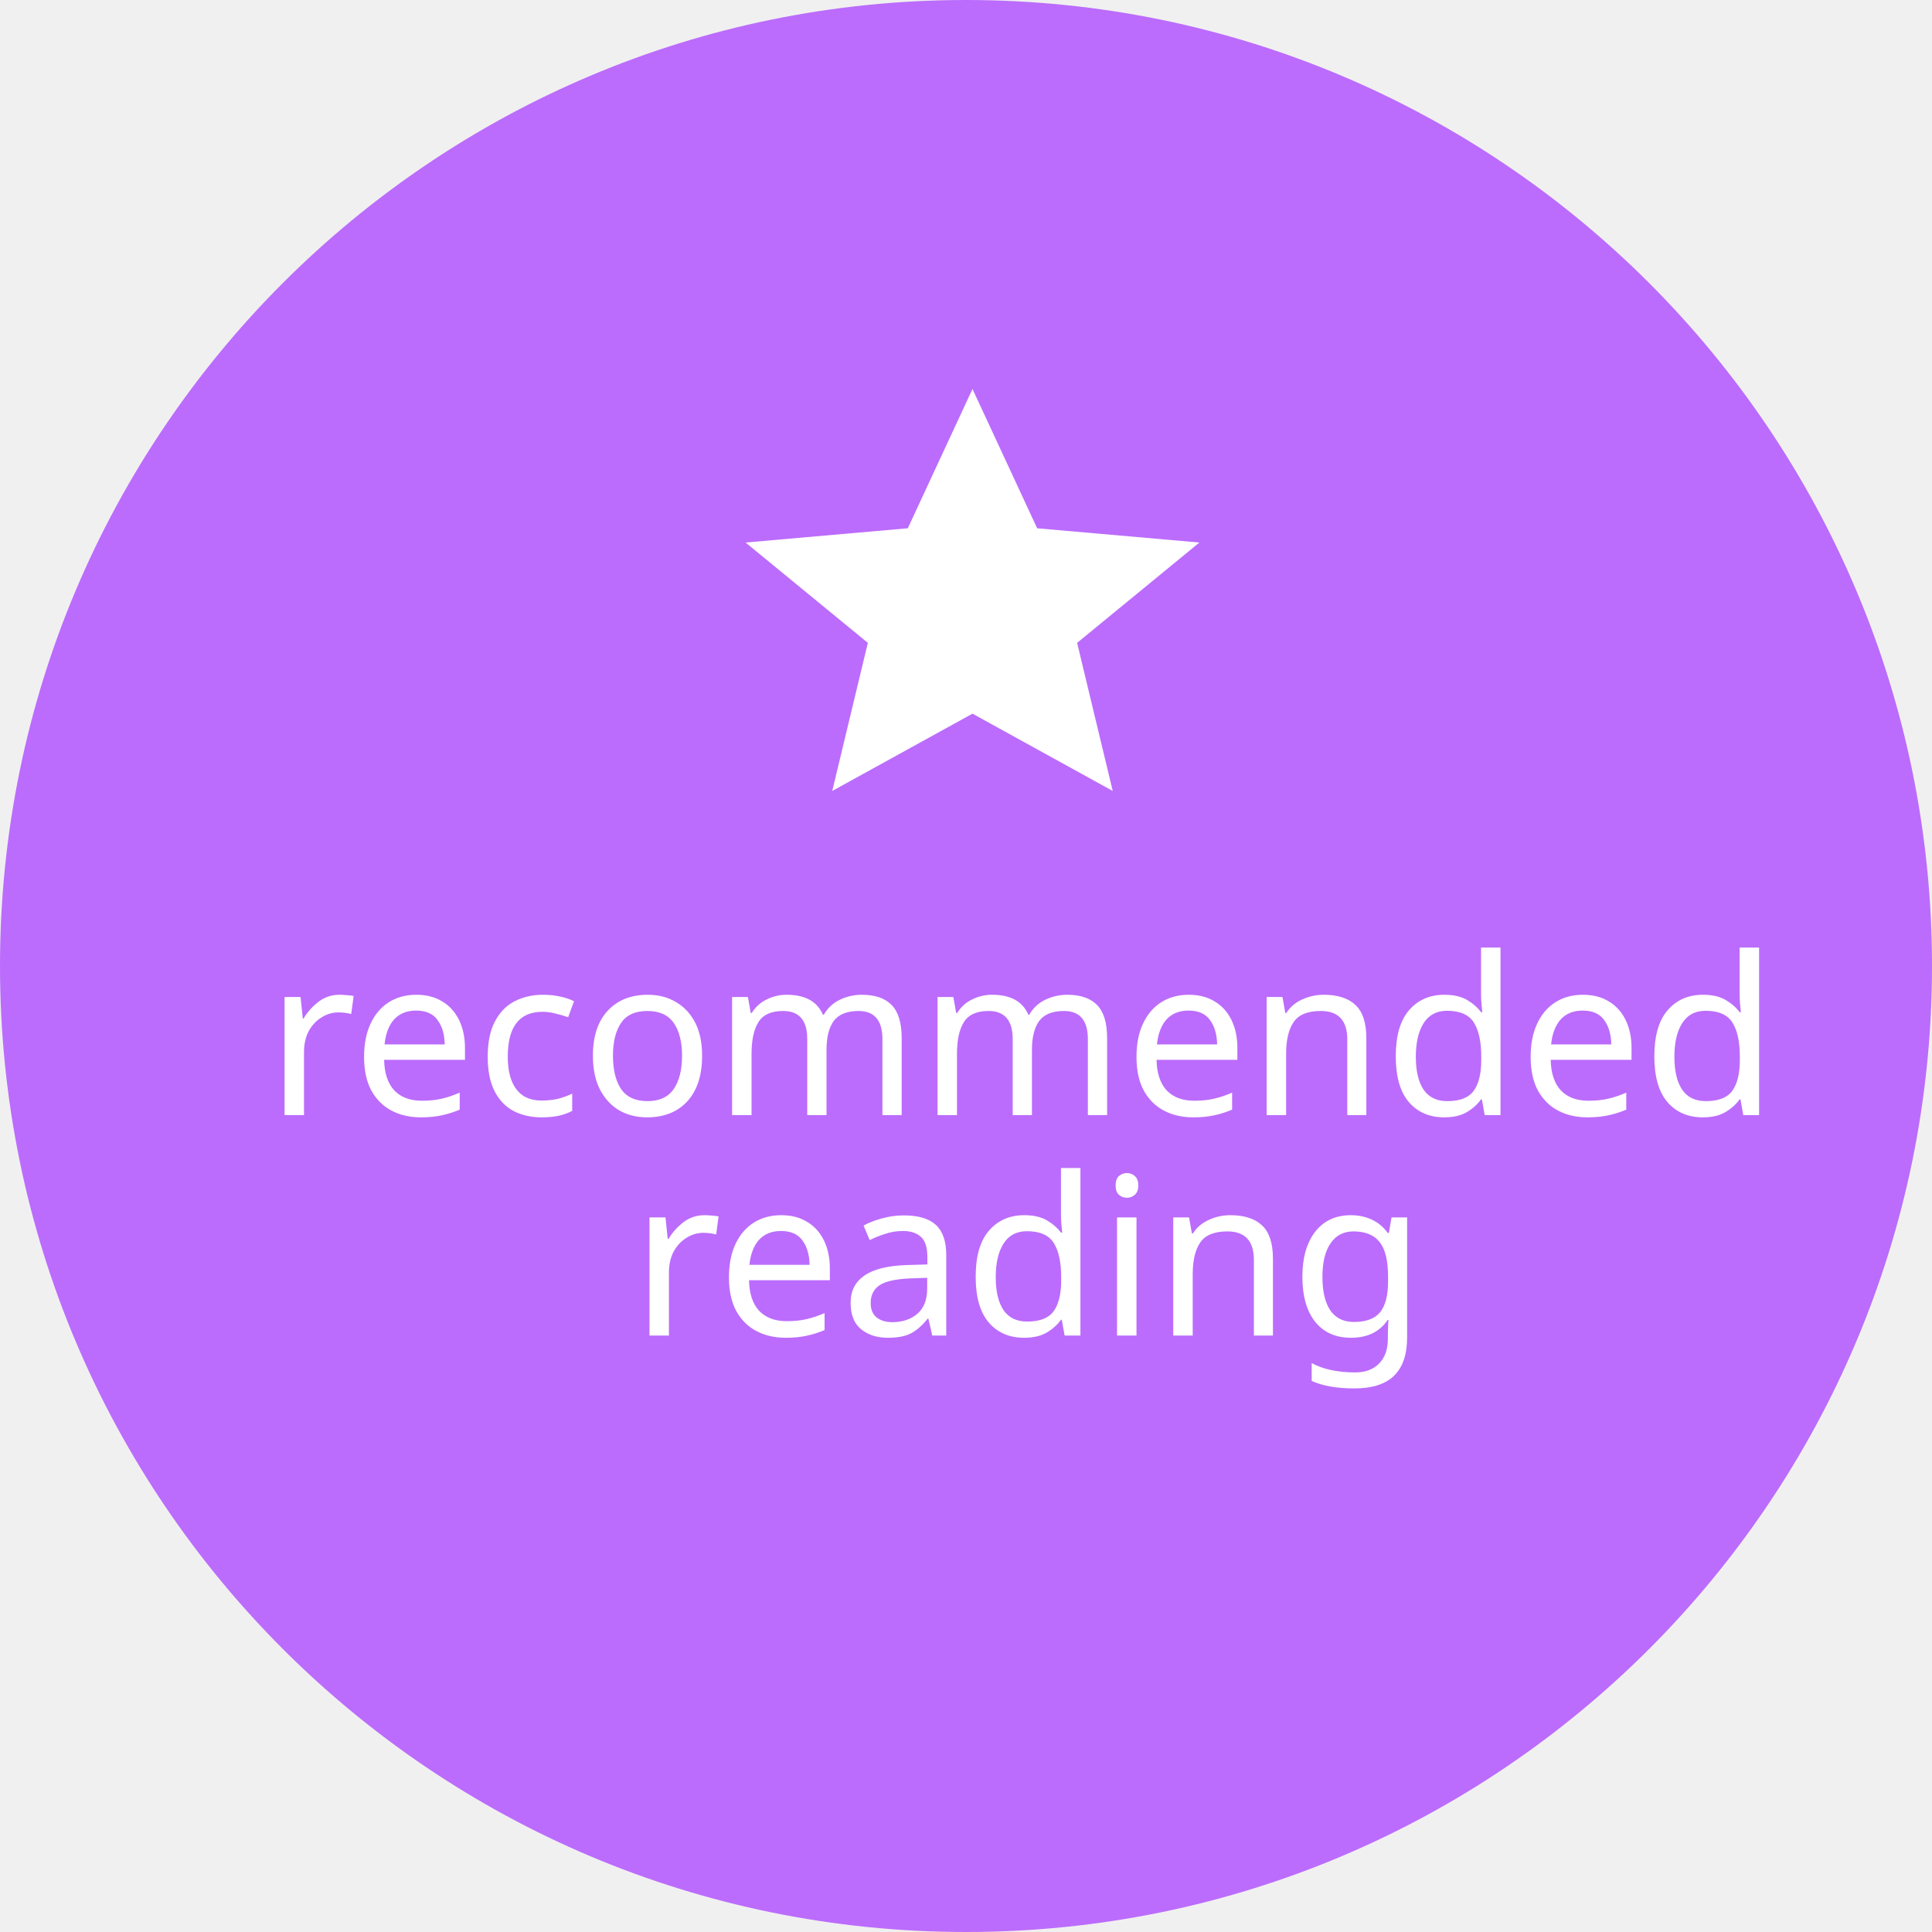
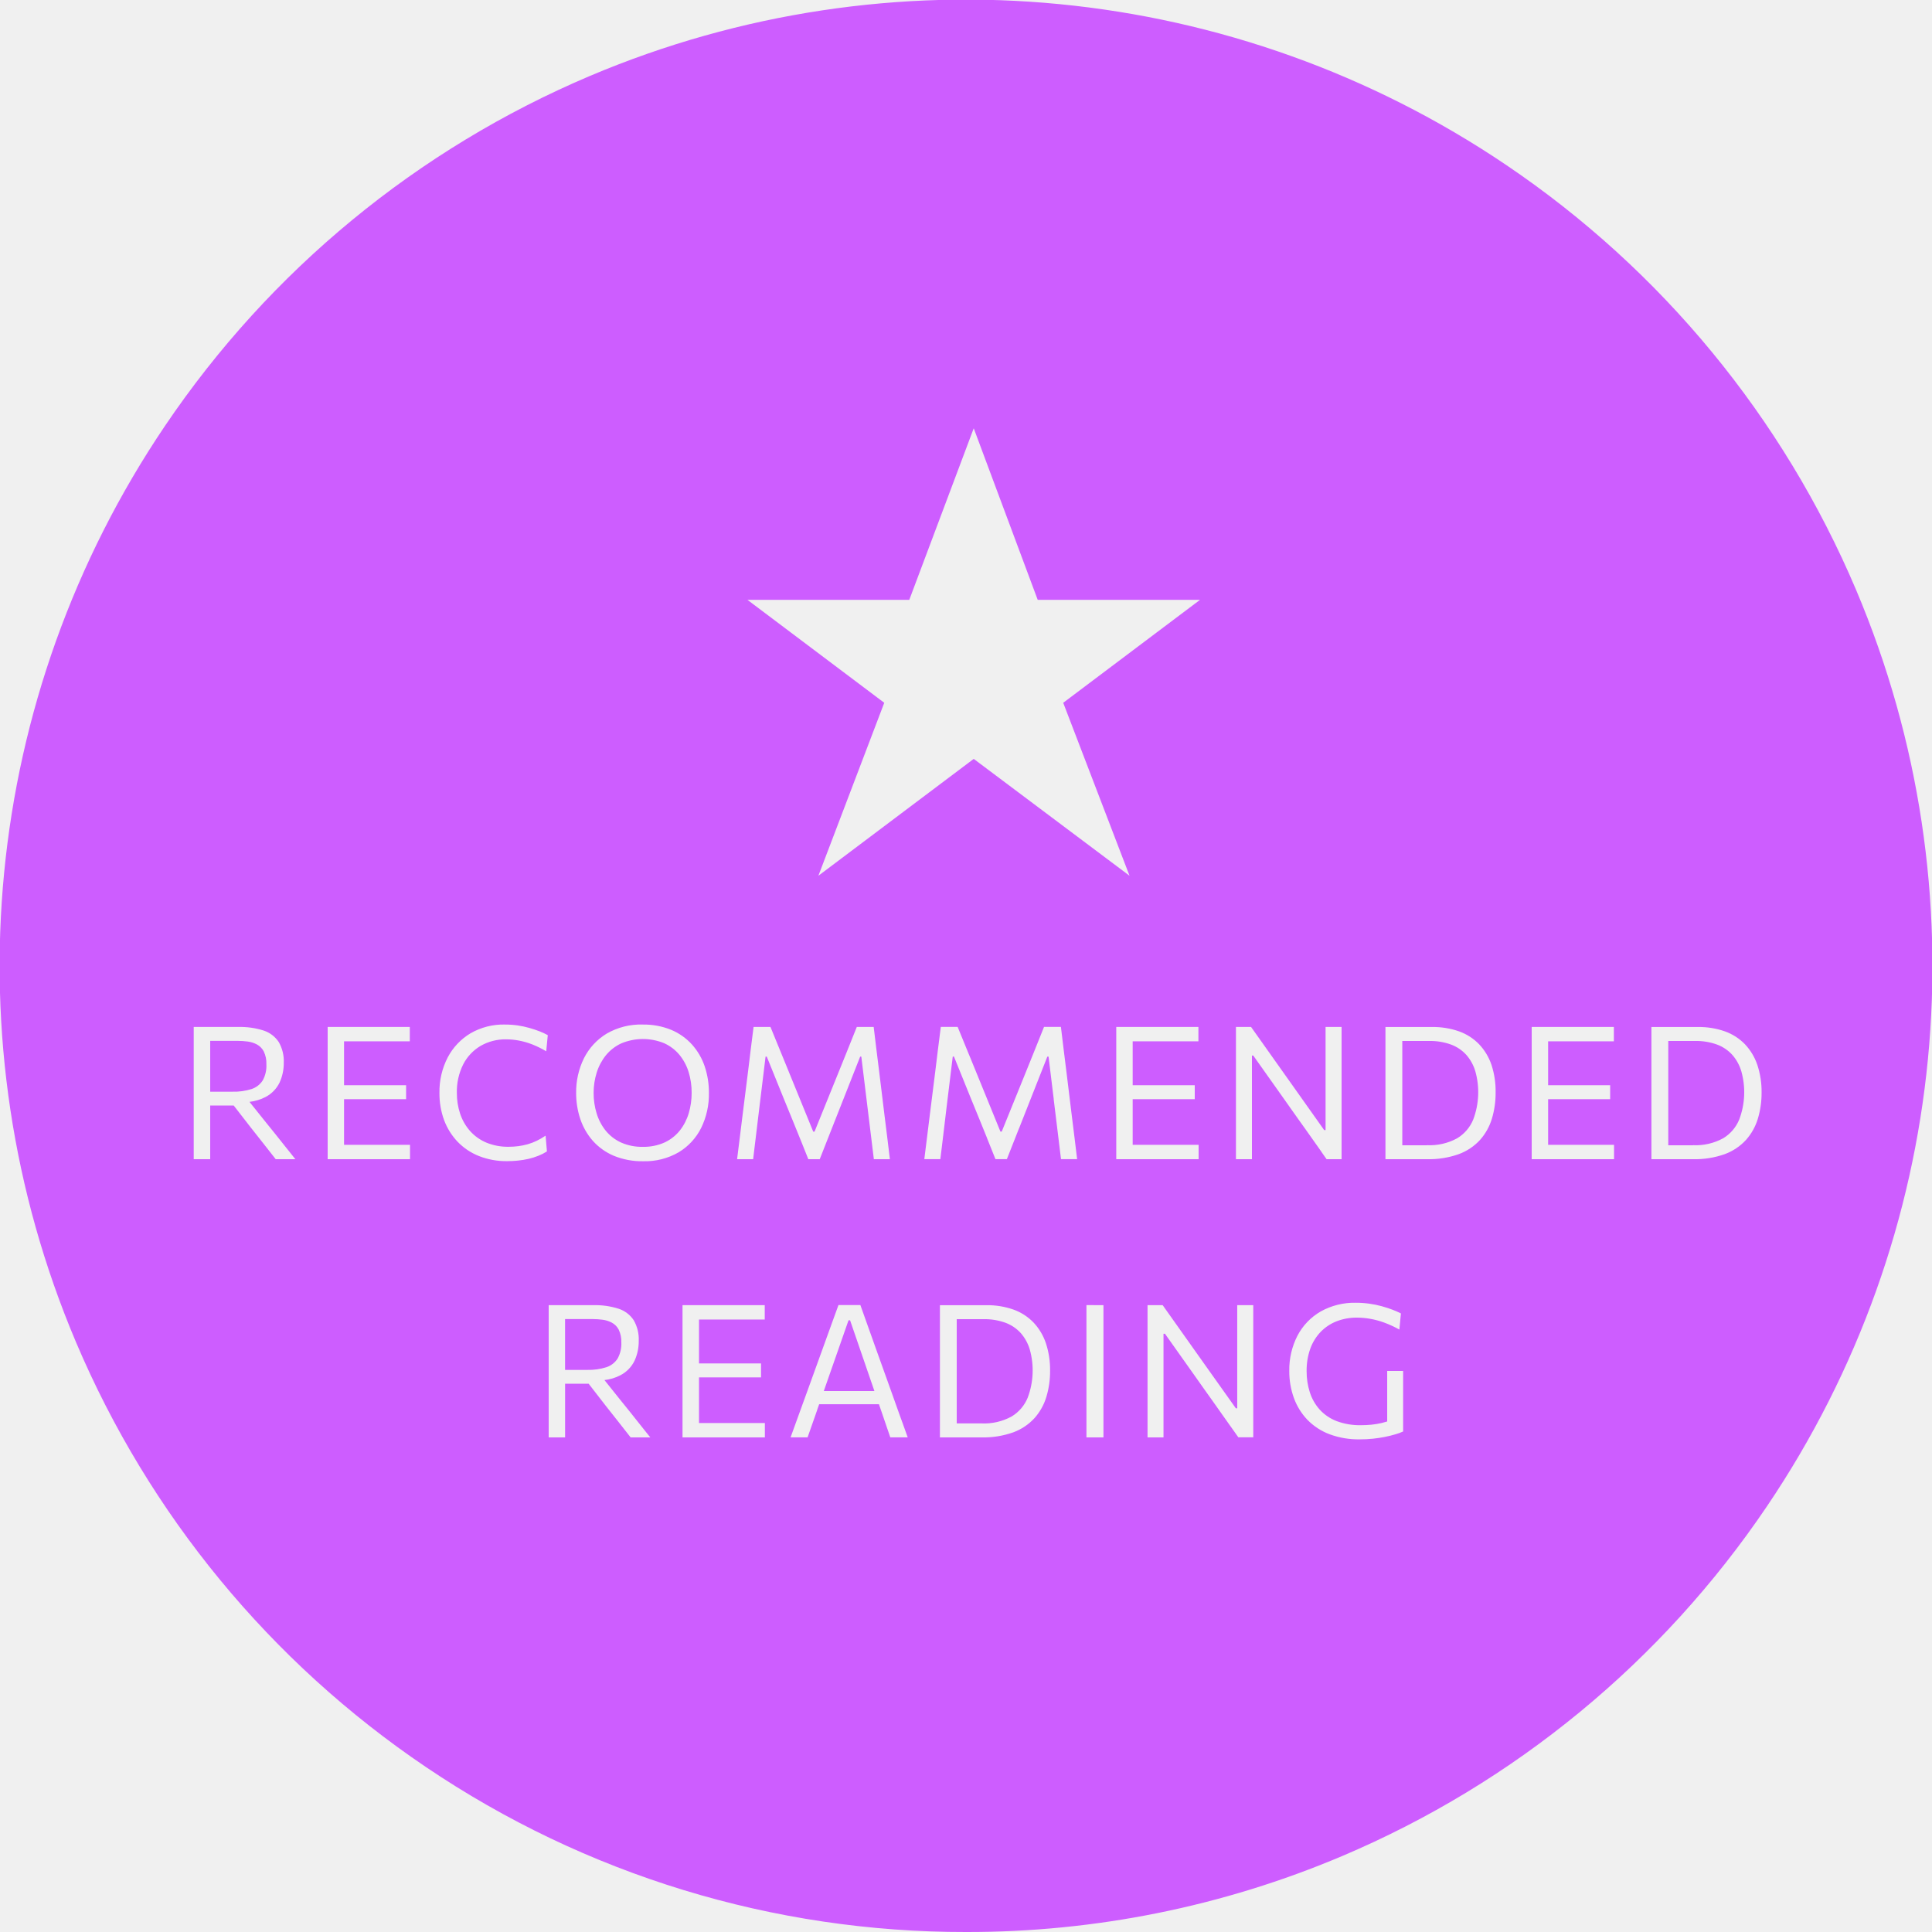
- <svg xmlns="http://www.w3.org/2000/svg" width="149" height="149" viewBox="0 0 149 149">
-   <g id="Group_24" data-name="Group 24" transform="translate(-1602 -94)">
-     <circle id="Ellipse_6" data-name="Ellipse 6" cx="74.5" cy="74.5" r="74.5" transform="translate(1602 94)" fill="#bb6cfc" />
-     <text id="recommended_reading" data-name="recommended  reading" transform="translate(1677 180)" fill="#fff" font-size="17" font-family="ProximaNova-Medium, Proxima Nova" font-weight="500" letter-spacing="-0.003em">
-       <tspan x="-54.493" y="0">recommended</tspan>
-       <tspan x="-30.719" y="17" xml:space="preserve"> reading</tspan>
-     </text>
-     <path id="Polygon_1" data-name="Polygon 1" d="M17.5,0l4.988,10.743L35,11.841l-9.43,7.737L28.316,31,17.5,25.039,6.684,31,9.43,19.578,0,11.841l12.512-1.1Z" transform="translate(1659.5 124)" fill="#fff" />
-   </g>
+ <svg xmlns="http://www.w3.org/2000/svg" width="125" height="125" viewBox="0 0 125 125">
+   <path id="Subtraction_1" data-name="Subtraction 1" d="M62.5,125a62.2,62.2,0,0,1-34.944-10.674,62.68,62.68,0,0,1-22.644-27.5,62.415,62.415,0,0,1,5.763-59.272,62.687,62.687,0,0,1,27.5-22.644,62.42,62.42,0,0,1,59.273,5.763,62.686,62.686,0,0,1,22.644,27.5,62.42,62.42,0,0,1-5.763,59.273,62.68,62.68,0,0,1-27.5,22.644A62.109,62.109,0,0,1,62.5,125Zm25.23-40.712a4.48,4.48,0,0,0-2.283.564,3.9,3.9,0,0,0-1.5,1.563,4.821,4.821,0,0,0-.531,2.289,5.04,5.04,0,0,0,.3,1.749,4.032,4.032,0,0,0,.873,1.408,3.945,3.945,0,0,0,1.426.932,5.367,5.367,0,0,0,1.965.333,8.152,8.152,0,0,0,.837-.041c.264-.027.528-.066.783-.117s.486-.109.675-.166a3.608,3.608,0,0,0,.507-.185V88.7H89.751V91.97c-.121.037-.243.07-.363.1a5.451,5.451,0,0,1-.663.108c-.222.021-.448.032-.671.032a4.281,4.281,0,0,1-1.579-.266,2.893,2.893,0,0,1-1.094-.747,3.1,3.1,0,0,1-.636-1.116,4.414,4.414,0,0,1-.207-1.368,4.2,4.2,0,0,1,.237-1.453,3.093,3.093,0,0,1,.675-1.092,2.933,2.933,0,0,1,1.035-.684,3.584,3.584,0,0,1,1.311-.234,4.965,4.965,0,0,1,.864.078,5.365,5.365,0,0,1,.912.248,7.014,7.014,0,0,1,.967.447l.1-1.044a4.962,4.962,0,0,0-.543-.24c-.2-.078-.436-.154-.69-.225a6.19,6.19,0,0,0-.8-.165A6.371,6.371,0,0,0,87.729,84.288Zm-12.361,2,1.867,2.634.716,1.013.4.56.429.607.687.972.285.4.039.055.328.463h.966V84.444H80.049v6.672h-.09L78.1,88.5q-.69-.972-1.4-1.974c-.436-.618-.919-1.3-1.476-2.082h-.978V93h1.032V86.293h.084Zm-5.076-1.848V93h1.1V84.444Zm-9.48,0V93h2.682a5.756,5.756,0,0,0,2.067-.329,3.509,3.509,0,0,0,1.373-.922,3.65,3.65,0,0,0,.765-1.373,5.76,5.76,0,0,0,.24-1.689,5.47,5.47,0,0,0-.273-1.788,3.647,3.647,0,0,0-.8-1.335,3.4,3.4,0,0,0-1.293-.834,5.058,5.058,0,0,0-1.758-.284H60.813ZM53,90.852h3.867l.207.6q.2.6.4,1.171l.06.175.068.2h1.128l-.276-.768-.02-.056-.021-.059-.2-.548-.2-.561-.173-.486-.145-.408-1.057-2.947-.158-.445-.351-.983q-.228-.636-.463-1.3H54.249l-.136.374c-.109.3-.218.6-.327.9l-.005.014c-.133.361-.287.789-.517,1.431L52.2,90.1c-.21.571-.391,1.073-.525,1.446-.218.609-.422,1.171-.525,1.452h1.1c.185-.514.369-1.036.545-1.551l.085-.246,0-.012L53,90.853Zm-8.841-6.408V93h5.328v-.93H45.225V89.118h4.014v-.906H45.225V85.374h4.254v-.93H44.163Zm-7.6,5.081h1.525l1.121,1.446c.236.294.49.616.778.984.273.351.541.692.819,1.044h1.272l-.337-.421-.247-.309-.017-.022-.689-.868c-.268-.336-.482-.6-.672-.833L39.108,89.29a2.939,2.939,0,0,0,1.035-.313,2.076,2.076,0,0,0,.909-.932,2.985,2.985,0,0,0,.274-1.284A2.458,2.458,0,0,0,41,85.416a1.855,1.855,0,0,0-.977-.742,4.958,4.958,0,0,0-1.629-.23H35.5V93h1.062V89.527Zm5.026-23.238a4.405,4.405,0,0,0-2.335.589,3.915,3.915,0,0,0-1.467,1.589,4.94,4.94,0,0,0-.507,2.25,5.25,5.25,0,0,0,.27,1.687,4.123,4.123,0,0,0,.813,1.413,3.8,3.8,0,0,0,1.359.966,4.8,4.8,0,0,0,1.9.351,4.347,4.347,0,0,0,2.291-.579,3.841,3.841,0,0,0,1.458-1.579,4.967,4.967,0,0,0,.5-2.264,5.308,5.308,0,0,0-.275-1.723,4.08,4.08,0,0,0-.823-1.409,3.8,3.8,0,0,0-1.346-.949A4.7,4.7,0,0,0,41.586,66.288Zm-8.928,0a4.26,4.26,0,0,0-2.209.564,3.958,3.958,0,0,0-1.481,1.563,4.815,4.815,0,0,0-.535,2.295,4.988,4.988,0,0,0,.3,1.76,4.108,4.108,0,0,0,.873,1.4,3.925,3.925,0,0,0,1.383.927,4.821,4.821,0,0,0,1.827.33,6.611,6.611,0,0,0,.7-.036,6.037,6.037,0,0,0,.681-.111,4.437,4.437,0,0,0,.635-.2,3.28,3.28,0,0,0,.555-.282L35.3,73.476a4.555,4.555,0,0,1-.573.333,3.568,3.568,0,0,1-.591.225,4.376,4.376,0,0,1-.606.123,4.762,4.762,0,0,1-.612.039,3.652,3.652,0,0,1-1.461-.273,2.959,2.959,0,0,1-1.05-.753,3.251,3.251,0,0,1-.636-1.11,4.2,4.2,0,0,1-.212-1.345,3.921,3.921,0,0,1,.41-1.85,2.959,2.959,0,0,1,1.131-1.2,3.215,3.215,0,0,1,1.644-.42,4.51,4.51,0,0,1,.824.078,4.8,4.8,0,0,1,.864.248,6.269,6.269,0,0,1,.909.447l.1-1.044a4.3,4.3,0,0,0-.528-.246c-.2-.078-.422-.153-.666-.222a6,6,0,0,0-.761-.162A5.74,5.74,0,0,0,32.658,66.288Zm74.19.157V75h2.682a5.756,5.756,0,0,0,2.067-.329,3.509,3.509,0,0,0,1.373-.922,3.65,3.65,0,0,0,.765-1.373,5.76,5.76,0,0,0,.24-1.689A5.47,5.47,0,0,0,113.7,68.9a3.647,3.647,0,0,0-.8-1.335,3.4,3.4,0,0,0-1.293-.834,5.058,5.058,0,0,0-1.758-.284h-3.006Zm-7.746,0V75h5.328v-.93h-4.266V71.118h4.014v-.906h-4.014V67.374h4.254v-.93Zm-9.462,0V75h2.682a5.756,5.756,0,0,0,2.067-.329,3.509,3.509,0,0,0,1.373-.922,3.65,3.65,0,0,0,.765-1.373,5.76,5.76,0,0,0,.24-1.689A5.47,5.47,0,0,0,96.5,68.9a3.648,3.648,0,0,0-.8-1.335,3.4,3.4,0,0,0-1.293-.834,5.058,5.058,0,0,0-1.758-.284H89.64ZM81,68.292h.084l1.867,2.634.71,1.005.334.472.5.7.656.928.03.042.32.453,0,.006L85.83,75H86.8V66.444H85.764v6.672h-.09L83.82,70.5q-.69-.972-1.4-1.974c-.332-.469-.845-1.2-1.476-2.082h-.978V75H81V68.293Zm-8.778-1.848V75H77.55v-.93H73.284V71.118H77.3v-.906H73.284V67.374h4.253v-.93Zm-4.459,1.92h.078l.312,2.556.022.176,0,.036q.1.8.208,1.7.126,1.026.264,2.165H69.69c-.056-.476-.111-.927-.167-1.377s-.116-.929-.18-1.449l-.348-2.849c-.07-.543-.128-1.011-.183-1.471q-.063-.529-.132-1.091l-.039-.319H67.548c-.234.591-.466,1.168-.707,1.764-.224.549-.448,1.1-.684,1.692l-1.345,3.317h-.084l-1.356-3.324q-.227-.558-.457-1.12l-.135-.33-.1-.239q-.348-.849-.72-1.76H60.87c-.066.507-.127,1-.18,1.422l-.009.071-.05.408-.005.043q-.055.449-.115.941l-.354,2.821c-.065.535-.123,1-.183,1.476-.066.516-.119.94-.171,1.373H60.84l.019-.157.1-.818.143-1.19q.052-.434.1-.844l.005-.043q.041-.34.08-.664l.005-.041.04-.328.311-2.55h.078l1.122,2.772.543,1.326c.158.385.317.781.477,1.177l0,.007.062.154c.171.421.332.825.481,1.2h.738l.019-.049.019-.047.022-.055q.316-.805.679-1.724l.022-.057.018-.046L65.935,73q.373-.947.743-1.884l1.085-2.753Zm-12.114,0h.078l.312,2.556.022.176q.1.814.212,1.739Q56.4,73.86,56.538,75h1.038c-.045-.384-.1-.822-.167-1.377q-.085-.668-.18-1.449l-.348-2.849c-.07-.543-.128-1.011-.183-1.471q-.063-.529-.132-1.091l-.039-.319H55.434c-.247.623-.485,1.217-.707,1.764s-.451,1.11-.684,1.692L52.7,73.218h-.084l-1.356-3.324q-.293-.72-.59-1.446l-.1-.243q-.348-.849-.72-1.76H48.756c-.066.507-.127,1-.18,1.422l-.009.071-.005.044-.071.576,0,.017q-.045.364-.093.755l-.354,2.821c-.062.519-.127,1.037-.183,1.476-.051.4-.105.832-.171,1.373h1.038l.019-.157.007-.061q.124-1.019.235-1.947l.192-1.593.04-.328.311-2.55h.078l1.122,2.772.543,1.326c.176.433.359.883.543,1.338.171.422.333.826.481,1.2h.738l.019-.049.005-.013q.331-.844.714-1.813.4-1.008.792-2.007l1.085-2.753ZM21.2,66.444V75h5.328v-.93H22.26V71.118h4.014v-.906H22.26V67.374h4.254v-.93Zm-7.6,5.081H15.12l1.122,1.446c.251.315.518.652.777.984.27.347.538.689.819,1.044H19.11l-.193-.243-.394-.494-.013-.015q-.2-.257-.414-.52l-.128-.16-.148-.187c-.235-.295-.455-.568-.672-.833L16.142,71.29a2.939,2.939,0,0,0,1.036-.313,2.076,2.076,0,0,0,.909-.932,3,3,0,0,0,.273-1.284,2.465,2.465,0,0,0-.327-1.344,1.861,1.861,0,0,0-.978-.742,4.95,4.95,0,0,0-1.629-.23H12.534V75H13.6V71.527ZM63,49.1h0L73.08,56.66,68.79,45.47l8.851-6.66H67.14L63,27.71l-4.17,11.1H48.36l8.851,6.66L52.95,56.66,63,49.1Zm.5,42.994H61.9V85.35h1.733a3.954,3.954,0,0,1,1.426.234,2.526,2.526,0,0,1,.99.672,2.831,2.831,0,0,1,.576,1.05,5,5,0,0,1-.13,3.117,2.541,2.541,0,0,1-1.044,1.224A3.705,3.705,0,0,1,63.5,92.094ZM56.58,90H53.3l.013-.037.016-.047L54.9,85.422h.1l1.56,4.536.012.034,0,.007ZM38,88.632h-1.44V85.344h1.795a4.812,4.812,0,0,1,.624.041,1.808,1.808,0,0,1,.6.186,1.085,1.085,0,0,1,.45.453,1.755,1.755,0,0,1,.171.843,1.941,1.941,0,0,1-.24,1.029,1.362,1.362,0,0,1-.725.562A3.735,3.735,0,0,1,38,88.632ZM41.592,74.2a3.306,3.306,0,0,1-1.416-.282,2.771,2.771,0,0,1-.993-.771A3.322,3.322,0,0,1,38.6,72.03a4.46,4.46,0,0,1-.193-1.319,4.393,4.393,0,0,1,.2-1.318,3.4,3.4,0,0,1,.594-1.116,2.8,2.8,0,0,1,.994-.77,3.623,3.623,0,0,1,2.768-.015,2.757,2.757,0,0,1,.987.744,3.257,3.257,0,0,1,.6,1.11,4.508,4.508,0,0,1,.2,1.365,4.6,4.6,0,0,1-.186,1.305,3.321,3.321,0,0,1-.572,1.119,2.75,2.75,0,0,1-.981.777A3.269,3.269,0,0,1,41.592,74.2Zm67.945-.1h-1.6V67.35h1.733a3.954,3.954,0,0,1,1.426.234,2.526,2.526,0,0,1,.99.672,2.83,2.83,0,0,1,.576,1.05,5,5,0,0,1-.13,3.117,2.541,2.541,0,0,1-1.044,1.224A3.705,3.705,0,0,1,109.536,74.094Zm-17.208,0h-1.6V67.35H92.46a3.954,3.954,0,0,1,1.426.234,2.526,2.526,0,0,1,.99.672,2.83,2.83,0,0,1,.576,1.05,5,5,0,0,1-.13,3.117,2.541,2.541,0,0,1-1.044,1.224A3.705,3.705,0,0,1,92.328,74.094ZM15.036,70.632H13.6V67.344H15.39a4.831,4.831,0,0,1,.624.041,1.815,1.815,0,0,1,.6.186,1.081,1.081,0,0,1,.45.453,1.755,1.755,0,0,1,.171.843A1.942,1.942,0,0,1,17,69.9a1.362,1.362,0,0,1-.726.562A3.732,3.732,0,0,1,15.036,70.632Z" transform="translate(0 0)" fill="#cd5dff" />
</svg>
